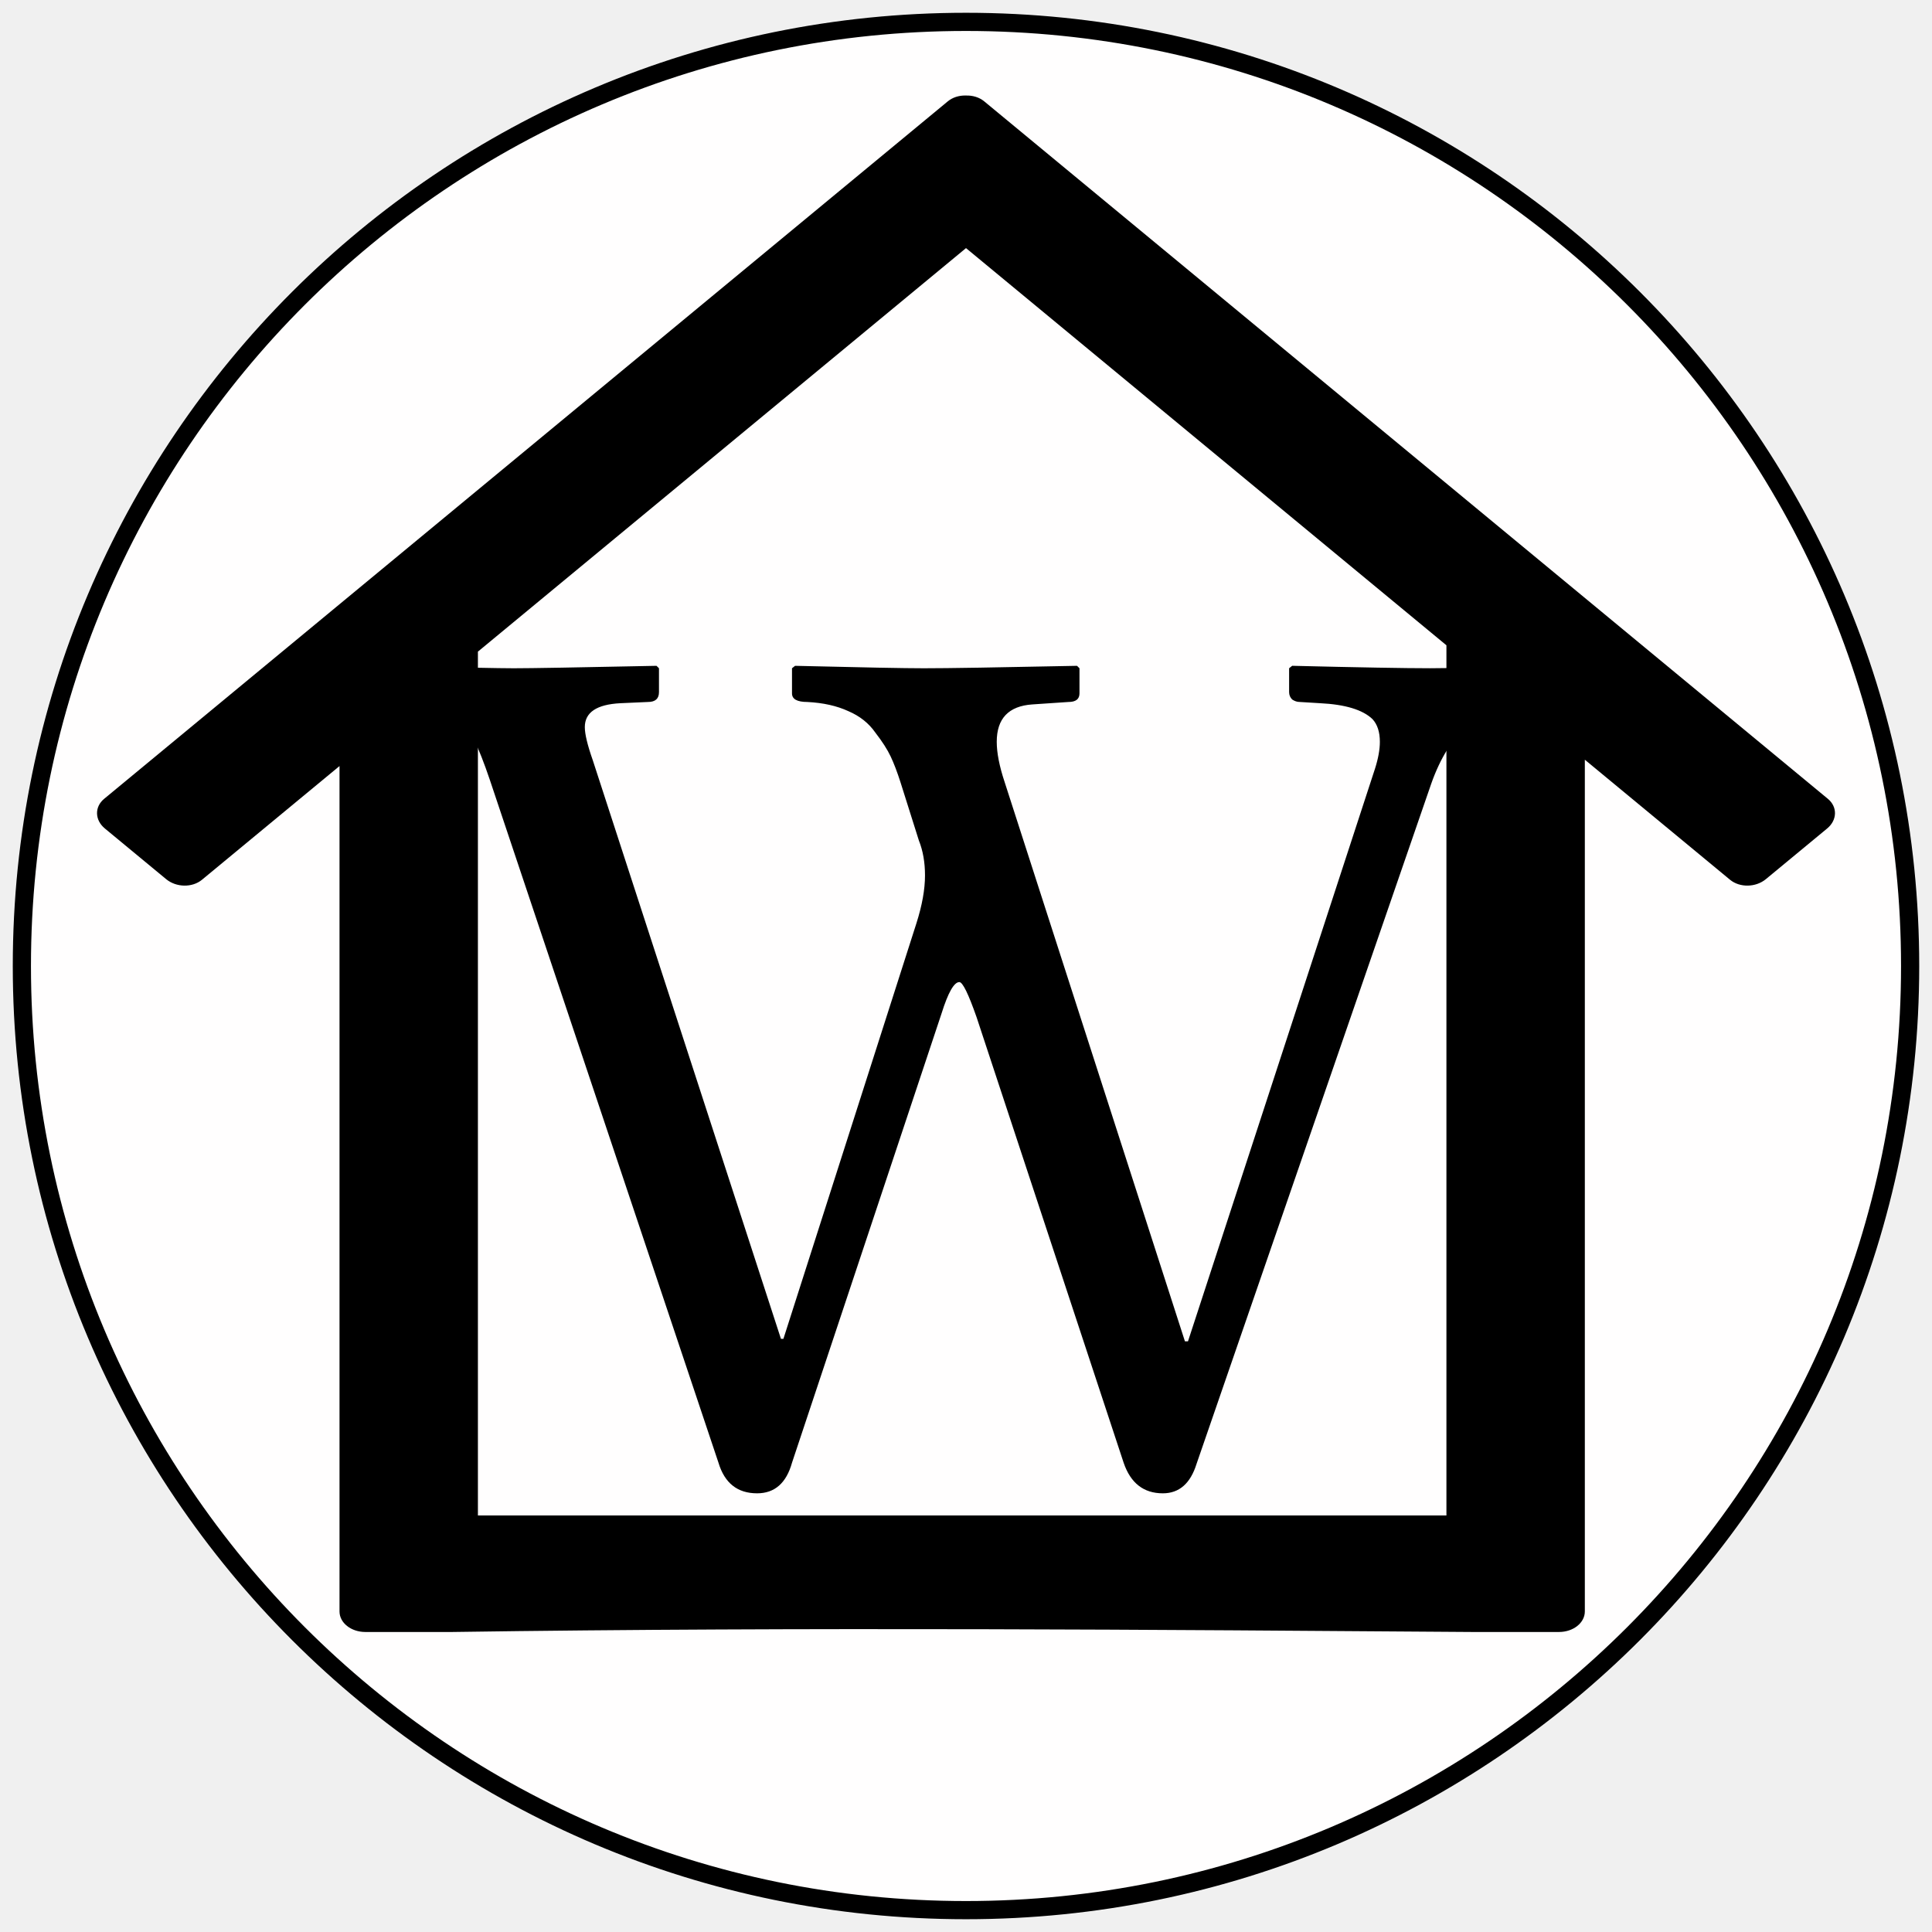
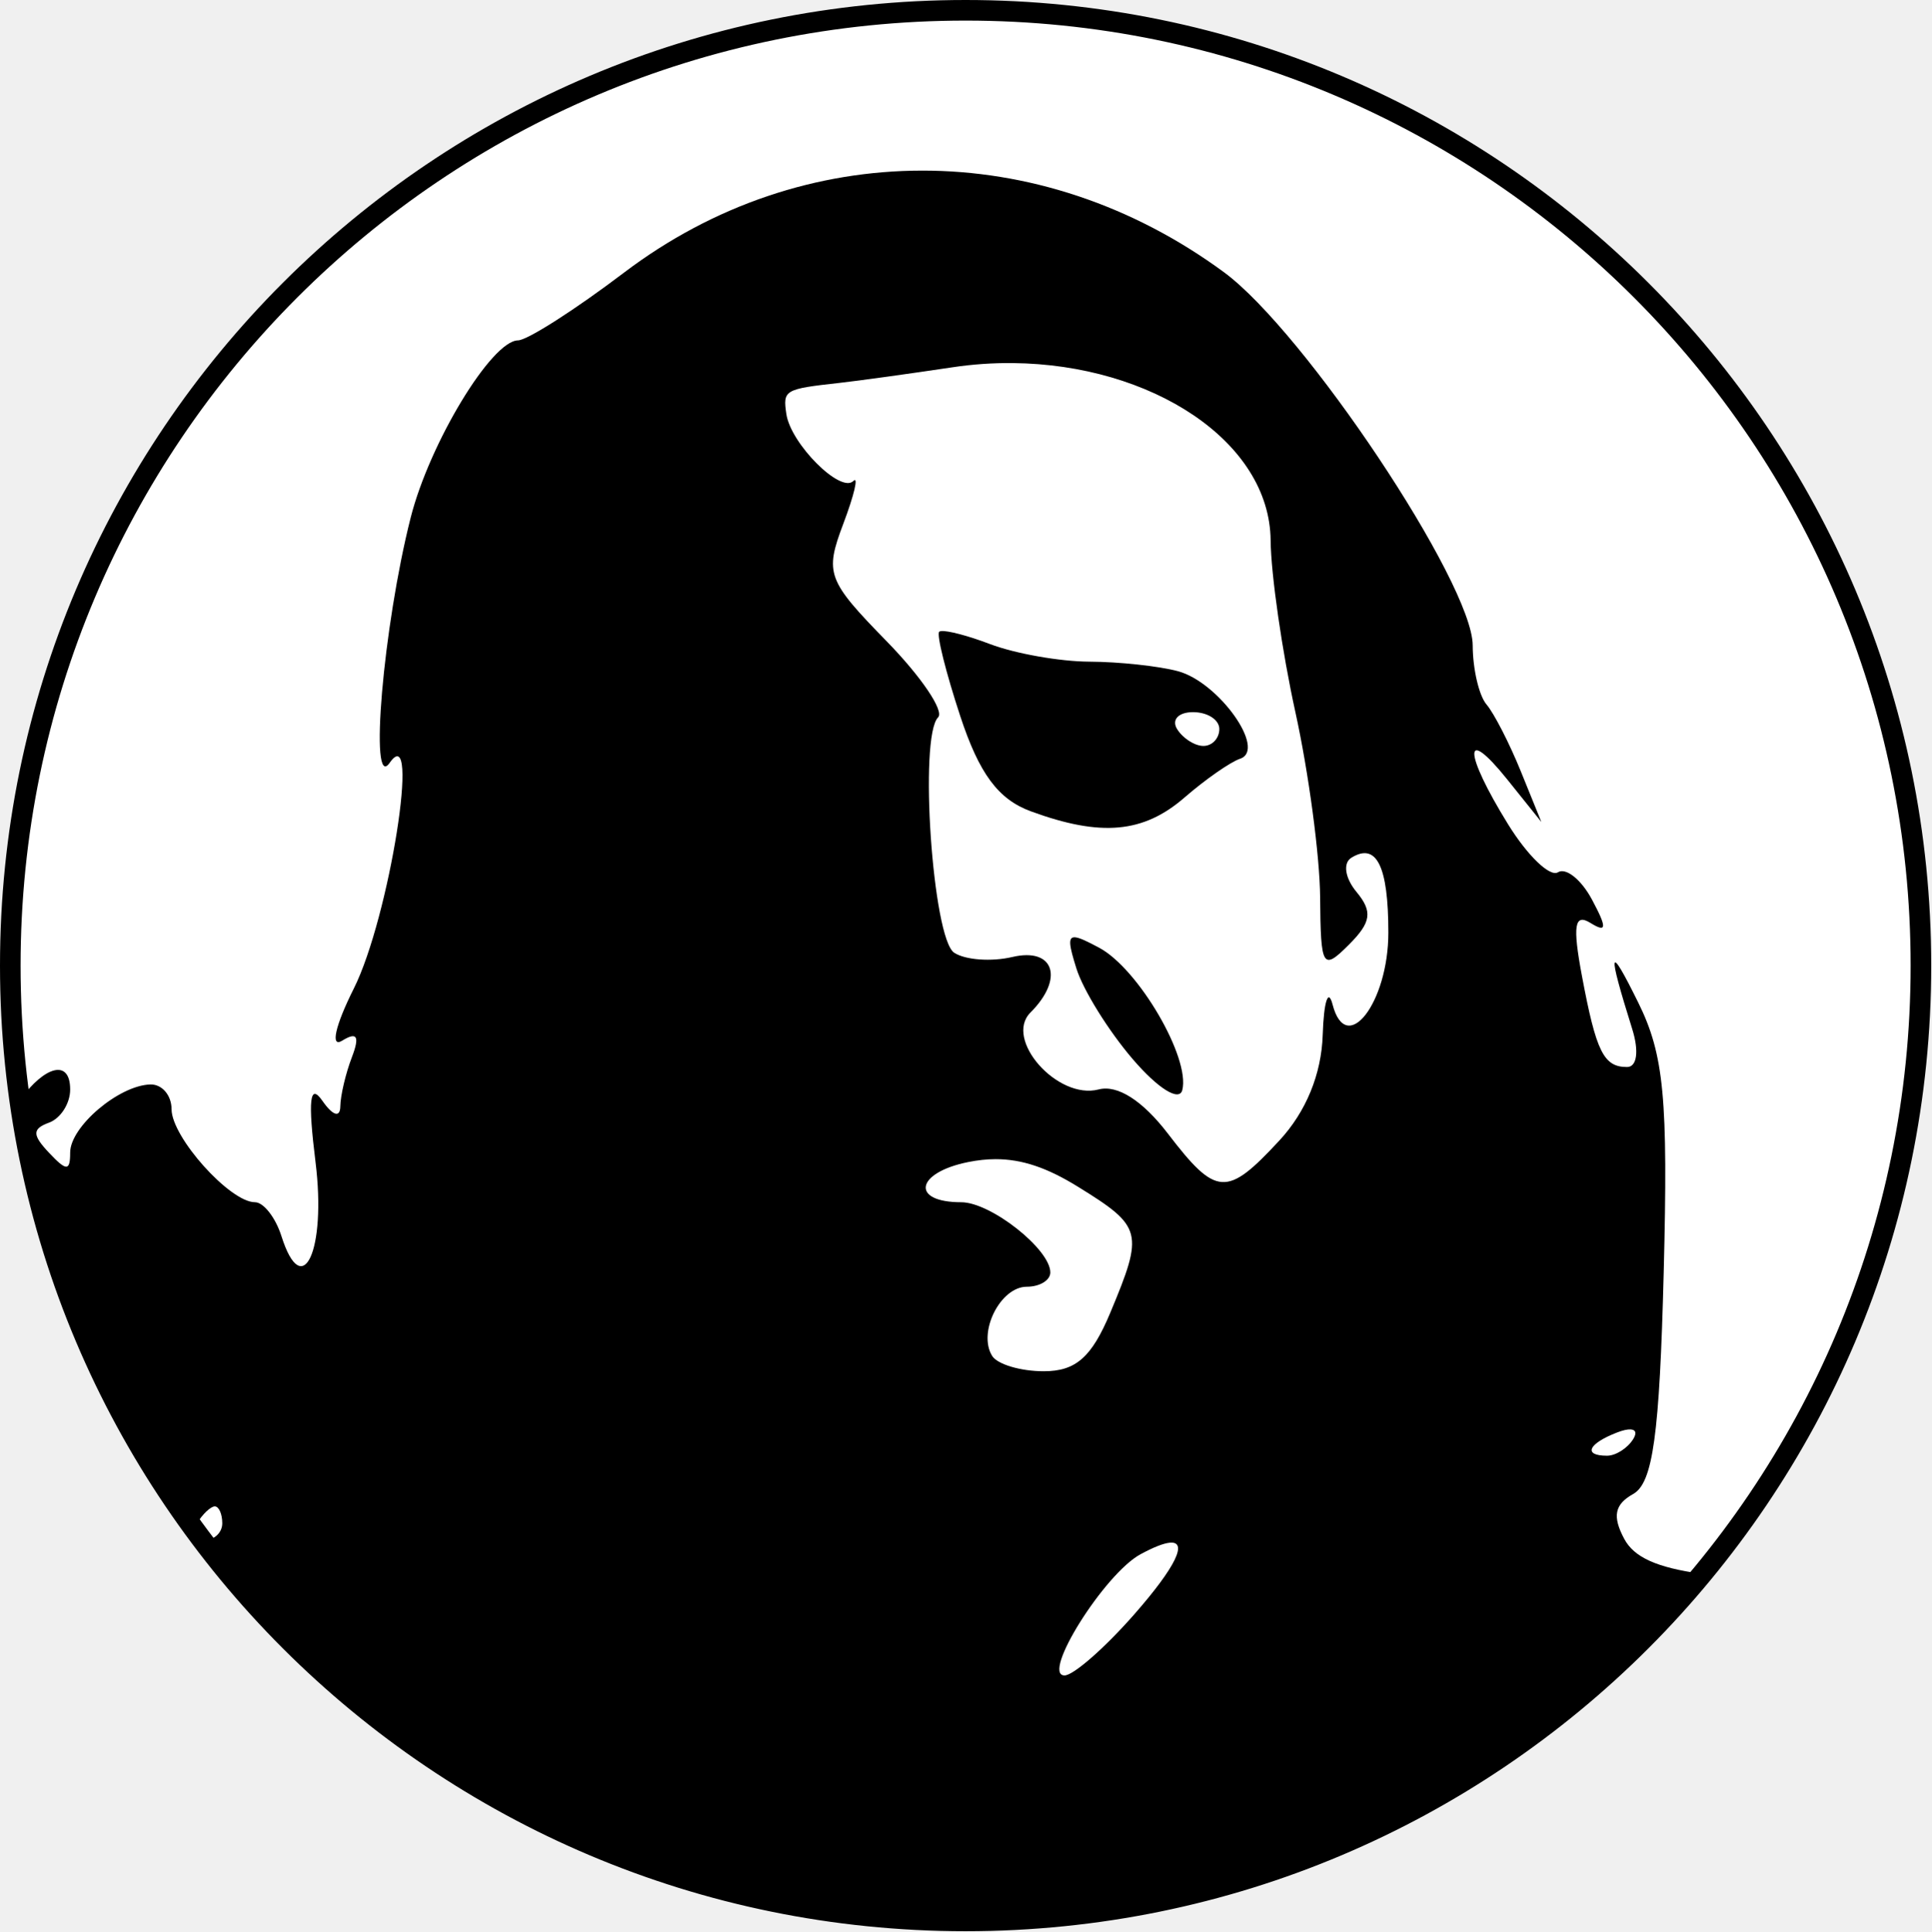
- <svg xmlns="http://www.w3.org/2000/svg" width="1511.518" height="1511.518" viewBox="0 0 399.922 399.922" version="1.1" id="svg8">
-   <defs id="defs2" />
-   <g id="layer1" transform="translate(-40.03879,88.46934)">
-     <circle style="color:#000000;clip-rule:nonzero;display:inline;overflow:visible;visibility:visible;opacity:1;isolation:auto;mix-blend-mode:normal;color-interpolation:sRGB;color-interpolation-filters:linearRGB;solid-color:#000000;solid-opacity:1;fill:#fffefe;fill-opacity:1;fill-rule:nonzero;stroke:#000000;stroke-width:3.763;stroke-linecap:round;stroke-linejoin:miter;stroke-miterlimit:4;stroke-dasharray:none;stroke-dashoffset:0;stroke-opacity:1;color-rendering:auto;image-rendering:auto;shape-rendering:auto;text-rendering:auto;enable-background:accumulate" id="path4607" cx="240" cy="111.492" r="195.434" />
-     <path style="color:#000000;clip-rule:nonzero;display:inline;overflow:visible;visibility:visible;opacity:1;isolation:auto;mix-blend-mode:normal;color-interpolation:sRGB;color-interpolation-filters:linearRGB;solid-color:#000000;solid-opacity:1;fill:#000000;fill-opacity:1;fill-rule:nonzero;stroke:none;stroke-width:0.915;stroke-linecap:round;stroke-linejoin:miter;stroke-miterlimit:4;stroke-dasharray:none;stroke-dashoffset:0;stroke-opacity:1;color-rendering:auto;image-rendering:auto;shape-rendering:auto;text-rendering:auto;enable-background:accumulate" d="m 239.904,-68.698 c -1.341,-0.023 -2.671,0.379 -3.677,1.211 L 61.592,76.892 c -2.013,1.664 -1.945,4.4 0.152,6.133 l 12.687,10.489 c 2.097,1.734 5.405,1.789 7.418,0.125 L 110.318,70.103 v 159.55 14.834 0.615 c 0,2.353 2.387,4.248 5.353,4.248 h 17.943 c 73.669,-1.077 148.009,-0.451 211.187,0 h 17.943 c 2.966,-3e-5 5.353,-1.895 5.353,-4.248 V 68.79 l 30.057,24.849 c 2.013,1.664 5.321,1.608 7.418,-0.125 l 12.687,-10.489 c 2.097,-1.734 2.165,-4.469 0.152,-6.133 L 243.774,-67.487 c -1.03,-0.852 -2.401,-1.25 -3.774,-1.206 -0.032,-8.26e-4 -0.064,-0.005 -0.096,-0.006 z m 0.097,31.587 99.447,82.217 V 225.227 H 138.966 V 46.418 Z" id="rect4487" />
-     <g aria-label="W" style="font-style:normal;font-weight:normal;font-size:5.292px;line-height:125%;font-family:sans-serif;letter-spacing:0px;word-spacing:0px;fill:#000000;fill-opacity:1;stroke:none;stroke-width:0.265px;stroke-linecap:butt;stroke-linejoin:miter;stroke-opacity:1" id="text4509" transform="matrix(5.115443,0,0,5.115443,-827.4495,78.43112)">
-       <path d="m 225.221,-1.518 q 0.198,-0.62 0.198,-1.091 0,-0.595 -0.298,-0.918 -0.595,-0.571 -2.133,-0.645 l -0.819,-0.05 q -0.149,0 -0.298,-0.099 -0.124,-0.124 -0.124,-0.298 v -0.967 l 0.124,-0.099 q 4.068,0.099 5.581,0.099 0.893,0 4.663,-0.099 l 0.099,0.099 v 0.967 q 0,0.397 -0.397,0.397 -1.935,0.099 -2.853,0.943 -0.918,0.819 -1.463,2.356 l -9.5,27.533 q -0.372,1.191 -1.364,1.191 -1.166,0 -1.587,-1.24 L 209.098,8.528 q -0.496,-1.414 -0.695,-1.414 -0.322,0 -0.719,1.265 l -6.052,18.182 q -0.347,1.24 -1.414,1.24 -1.191,0 -1.563,-1.24 l -9.252,-27.632 q -0.695,-2.059 -1.24,-2.555 -0.521,-0.496 -2.208,-0.595 -0.62,-0.099 -0.62,-0.347 v -1.017 l 0.099,-0.099 q 4.068,0.099 4.936,0.099 1.017,0 5.779,-0.099 l 0.099,0.099 v 0.967 q 0,0.397 -0.446,0.397 l -1.116,0.05 q -1.439,0.074 -1.439,0.967 0,0.422 0.322,1.339 l 7.615,23.416 h 0.099 l 5.383,-16.818 q 0.347,-1.091 0.347,-1.935 0,-0.794 -0.248,-1.414 l -0.744,-2.356 q -0.198,-0.62 -0.397,-1.042 -0.198,-0.422 -0.62,-0.967 -0.397,-0.571 -1.091,-0.868 -0.695,-0.322 -1.662,-0.372 -0.62,0 -0.62,-0.347 v -1.017 l 0.124,-0.099 q 4.068,0.099 5.209,0.099 1.439,0 6.201,-0.099 l 0.099,0.099 v 1.017 q 0,0.347 -0.446,0.347 l -1.463,0.099 q -1.439,0.099 -1.439,1.513 0,0.67 0.322,1.637 l 7.293,22.622 h 0.124 z" style="font-style:normal;font-variant:normal;font-weight:normal;font-stretch:normal;font-size:50.8px;line-height:127%;font-family:'UKIJ Zilwa';-inkscape-font-specification:'UKIJ Zilwa';stroke-width:0.265px" id="path4511" />
-     </g>
-   </g>
+ <svg xmlns="http://www.w3.org/2000/svg" xmlns:ns1="http://www.openswatchbook.org/uri/2009/osb" version="1.1" id="svg4555" width="152.367" height="152.367" viewBox="0 0 152.367 152.367">
+   <defs id="defs4559">
+     <linearGradient id="linearGradient4550" ns1:paint="solid">
+       <stop style="stop-color:#ffffff;stop-opacity:1;" offset="0" id="stop4548" />
+     </linearGradient>
+     <clipPath clipPathUnits="userSpaceOnUse" id="clipPath7927">
+       <circle r="75.371" cy="76.183" cx="76.183" id="circle7929" style="color:#000000;clip-rule:nonzero;display:inline;overflow:visible;visibility:visible;opacity:1;isolation:auto;mix-blend-mode:normal;color-interpolation:sRGB;color-interpolation-filters:linearRGB;solid-color:#000000;solid-opacity:1;fill:none;fill-opacity:1;fill-rule:nonzero;stroke:#000000;stroke-width:1.624;stroke-linecap:round;stroke-linejoin:miter;stroke-miterlimit:4;stroke-dasharray:none;stroke-dashoffset:0;stroke-opacity:1;color-rendering:auto;image-rendering:auto;shape-rendering:auto;text-rendering:auto;enable-background:accumulate" />
+     </clipPath>
+   </defs>
+   <circle style="color:#000000;clip-rule:nonzero;display:inline;overflow:visible;visibility:visible;opacity:1;isolation:auto;mix-blend-mode:normal;color-interpolation:sRGB;color-interpolation-filters:linearRGB;solid-color:#000000;solid-opacity:1;fill:#ffffff;fill-opacity:1;fill-rule:nonzero;stroke:#000000;stroke-width:1.624;stroke-linecap:round;stroke-linejoin:miter;stroke-miterlimit:4;stroke-dasharray:none;stroke-dashoffset:0;stroke-opacity:1;color-rendering:auto;image-rendering:auto;shape-rendering:auto;text-rendering:auto;enable-background:accumulate" id="path4569" cx="76.183" cy="76.183" r="75.371" />
+   <path style="fill:#000000;stroke-width:1.333" d="m 72.743,13.46 c -8.247,0.007 -16.444,2.691 -23.516,8.053 -3.864,2.93 -7.626,5.334 -8.359,5.342 -2.087,0.023 -6.982,8.112 -8.471,13.996 -2.172,8.583 -3.293,21.69 -1.654,19.334 2.475,-3.557 -0.033,12.229 -2.828,17.805 -1.476,2.943 -1.868,4.702 -0.918,4.115 1.176,-0.727 1.399,-0.348 0.766,1.303 -0.491,1.28 -0.903,3.028 -0.914,3.885 -0.012,0.914 -0.596,0.732 -1.412,-0.441 -1.003,-1.442 -1.154,-0.088 -0.541,4.855 0.86,6.941 -1.032,11.046 -2.688,5.83 -0.469,-1.477 -1.412,-2.686 -2.096,-2.686 -1.973,0 -6.576,-5.134 -6.576,-7.334 0,-1.1 -0.751,-1.98 -1.668,-1.957 -2.482,0.063 -6.332,3.33 -6.332,5.371 0,1.482 -0.285,1.486 -1.668,0.019 -1.333,-1.413 -1.333,-1.888 0,-2.377 0.917,-0.336 1.668,-1.511 1.668,-2.611 0,-2.481 -2.05,-1.801 -3.904,0.752 A 75.371,75.371 0 0 0 15.37,120.555 c 0.036,-0.119 0.086,-0.242 0.166,-0.371 0.453,-0.733 1.089,-1.334 1.412,-1.334 0.323,0 0.588,0.601 0.588,1.334 0,0.733 -0.635,1.332 -1.412,1.332 -0.026,0 -0.047,-0.006 -0.072,-0.008 a 75.371,75.371 0 0 0 60.133,30.047 75.371,75.371 0 0 0 58.078,-27.383 c -3.567,-0.496 -5.341,-1.311 -6.113,-2.754 -0.954,-1.782 -0.768,-2.723 0.697,-3.543 1.564,-0.875 2.085,-4.655 2.414,-17.486 0.352,-13.721 0.028,-17.167 -2.008,-21.289 -2.345,-4.749 -2.459,-4.247 -0.477,2.084 0.548,1.749 0.378,3 -0.406,3 -1.847,0 -2.437,-1.194 -3.564,-7.203 -0.743,-3.962 -0.584,-4.942 0.678,-4.162 1.291,0.798 1.317,0.395 0.117,-1.846 -0.843,-1.576 -2.052,-2.544 -2.686,-2.152 -0.634,0.392 -2.402,-1.313 -3.932,-3.787 -3.529,-5.71 -3.56,-7.895 -0.049,-3.518 l 2.674,3.334 -1.623,-4 c -0.893,-2.2 -2.109,-4.571 -2.703,-5.268 -0.594,-0.697 -1.085,-2.796 -1.09,-4.666 -0.014,-4.892 -13.258,-24.756 -19.629,-29.441 -7.275,-5.35 -15.573,-8.022 -23.82,-8.016 z m 7.172,15.186 c 10.917,0.106 20.259,6.165 20.334,13.99 0.026,2.685 0.905,8.782 1.953,13.549 1.048,4.767 1.927,11.345 1.953,14.619 0.044,5.552 0.196,5.802 2.266,3.732 1.769,-1.769 1.891,-2.612 0.602,-4.166 -0.908,-1.094 -1.085,-2.277 -0.404,-2.697 1.986,-1.227 2.918,0.658 2.918,5.904 0,5.543 -3.323,9.831 -4.4,5.678 -0.343,-1.322 -0.694,-0.243 -0.779,2.4 -0.1,3.096 -1.317,6.061 -3.424,8.334 -4.151,4.479 -4.977,4.426 -8.797,-0.559 -1.995,-2.603 -3.976,-3.864 -5.457,-3.477 -3.238,0.847 -7.493,-3.954 -5.379,-6.068 2.678,-2.678 1.869,-5.157 -1.432,-4.381 -1.65,0.388 -3.714,0.237 -4.586,-0.336 -1.705,-1.12 -2.795,-17.047 -1.271,-18.57 0.502,-0.502 -1.329,-3.209 -4.068,-6.014 -4.686,-4.799 -4.888,-5.345 -3.412,-9.254 0.863,-2.285 1.221,-3.807 0.795,-3.381 -1.004,1.004 -4.942,-2.935 -5.287,-5.287 -0.278,-1.897 -0.156,-1.969 4.197,-2.453 1.485,-0.165 5.502,-0.721 8.928,-1.234 1.601,-0.24 3.192,-0.345 4.752,-0.33 z m -5.662,21.145 c -0.074,0.008 -0.127,0.025 -0.154,0.053 -0.22,0.22 0.527,3.205 1.656,6.637 1.502,4.563 3.002,6.587 5.584,7.533 5.52,2.023 8.872,1.721 12.115,-1.092 1.647,-1.428 3.621,-2.805 4.387,-3.061 2.11,-0.703 -1.682,-6.04 -4.906,-6.906 -1.503,-0.404 -4.643,-0.742 -6.979,-0.752 -2.336,-0.01 -5.869,-0.635 -7.852,-1.389 -1.735,-0.66 -3.332,-1.077 -3.852,-1.023 z m 19.871,6.395 c 1.143,0 2.078,0.599 2.078,1.332 0,0.733 -0.564,1.334 -1.254,1.334 -0.69,0 -1.627,-0.601 -2.08,-1.334 -0.453,-0.733 0.113,-1.332 1.256,-1.332 z m -9.311,17.764 c -0.587,-0.038 -0.443,0.684 0.111,2.455 0.536,1.713 2.542,4.94 4.459,7.172 1.991,2.318 3.662,3.356 3.898,2.422 0.642,-2.537 -3.463,-9.567 -6.553,-11.221 -0.948,-0.508 -1.564,-0.805 -1.916,-0.828 z m -6.264,17.504 c 2.095,-0.002 4.078,0.68 6.492,2.172 5.103,3.154 5.214,3.585 2.561,9.936 -1.472,3.522 -2.723,4.625 -5.254,4.625 -1.827,0 -3.66,-0.546 -4.072,-1.213 -1.151,-1.862 0.65,-5.455 2.734,-5.455 1.022,0 1.857,-0.507 1.857,-1.127 0,-1.833 -4.701,-5.539 -7.025,-5.539 -4.023,0 -3.614,-2.338 0.555,-3.172 0.744,-0.149 1.454,-0.226 2.152,-0.227 z m 50.096,21.322 c 0.405,0.021 0.505,0.285 0.213,0.758 -0.448,0.725 -1.378,1.318 -2.068,1.318 -1.918,0 -1.495,-0.955 0.814,-1.842 0.445,-0.171 0.798,-0.247 1.041,-0.234 z m -36.375,8.941 c 1.477,-0.159 0.53,1.879 -2.791,5.662 -2.321,2.644 -4.791,4.807 -5.49,4.807 -1.881,0 3.149,-8.022 5.994,-9.561 1.033,-0.558 1.795,-0.855 2.287,-0.908 z" id="path4565" />
</svg>
